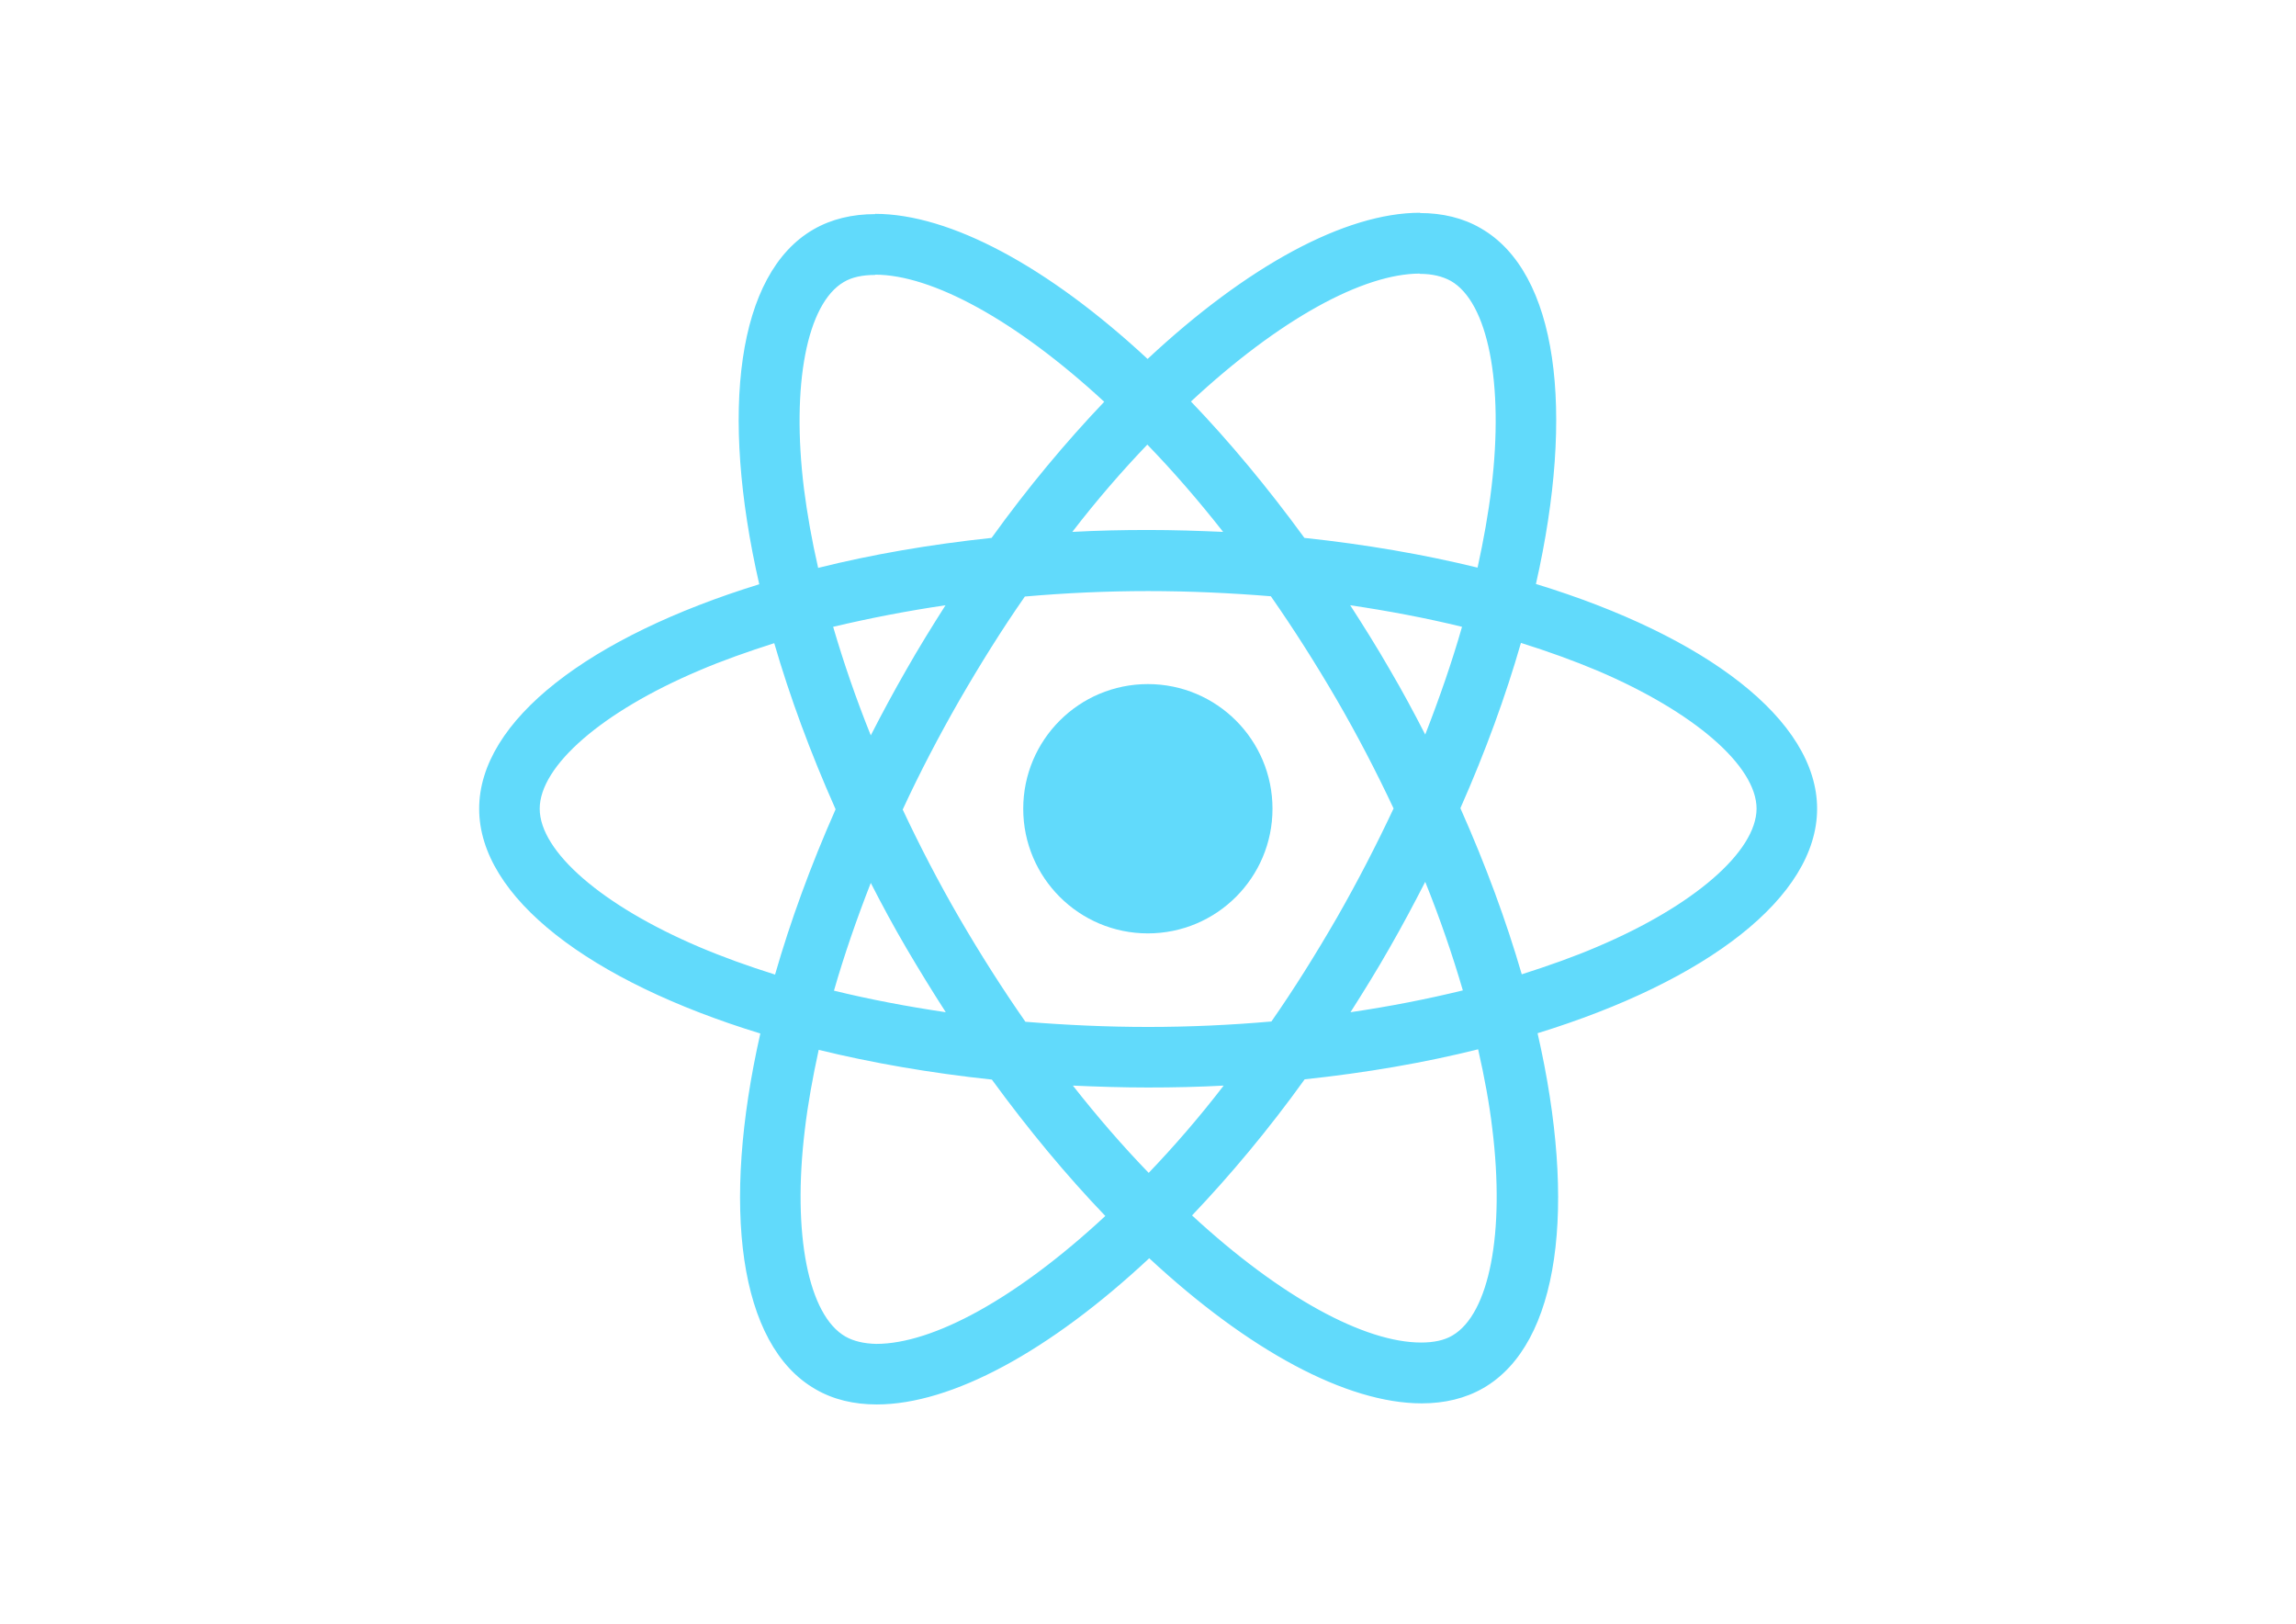
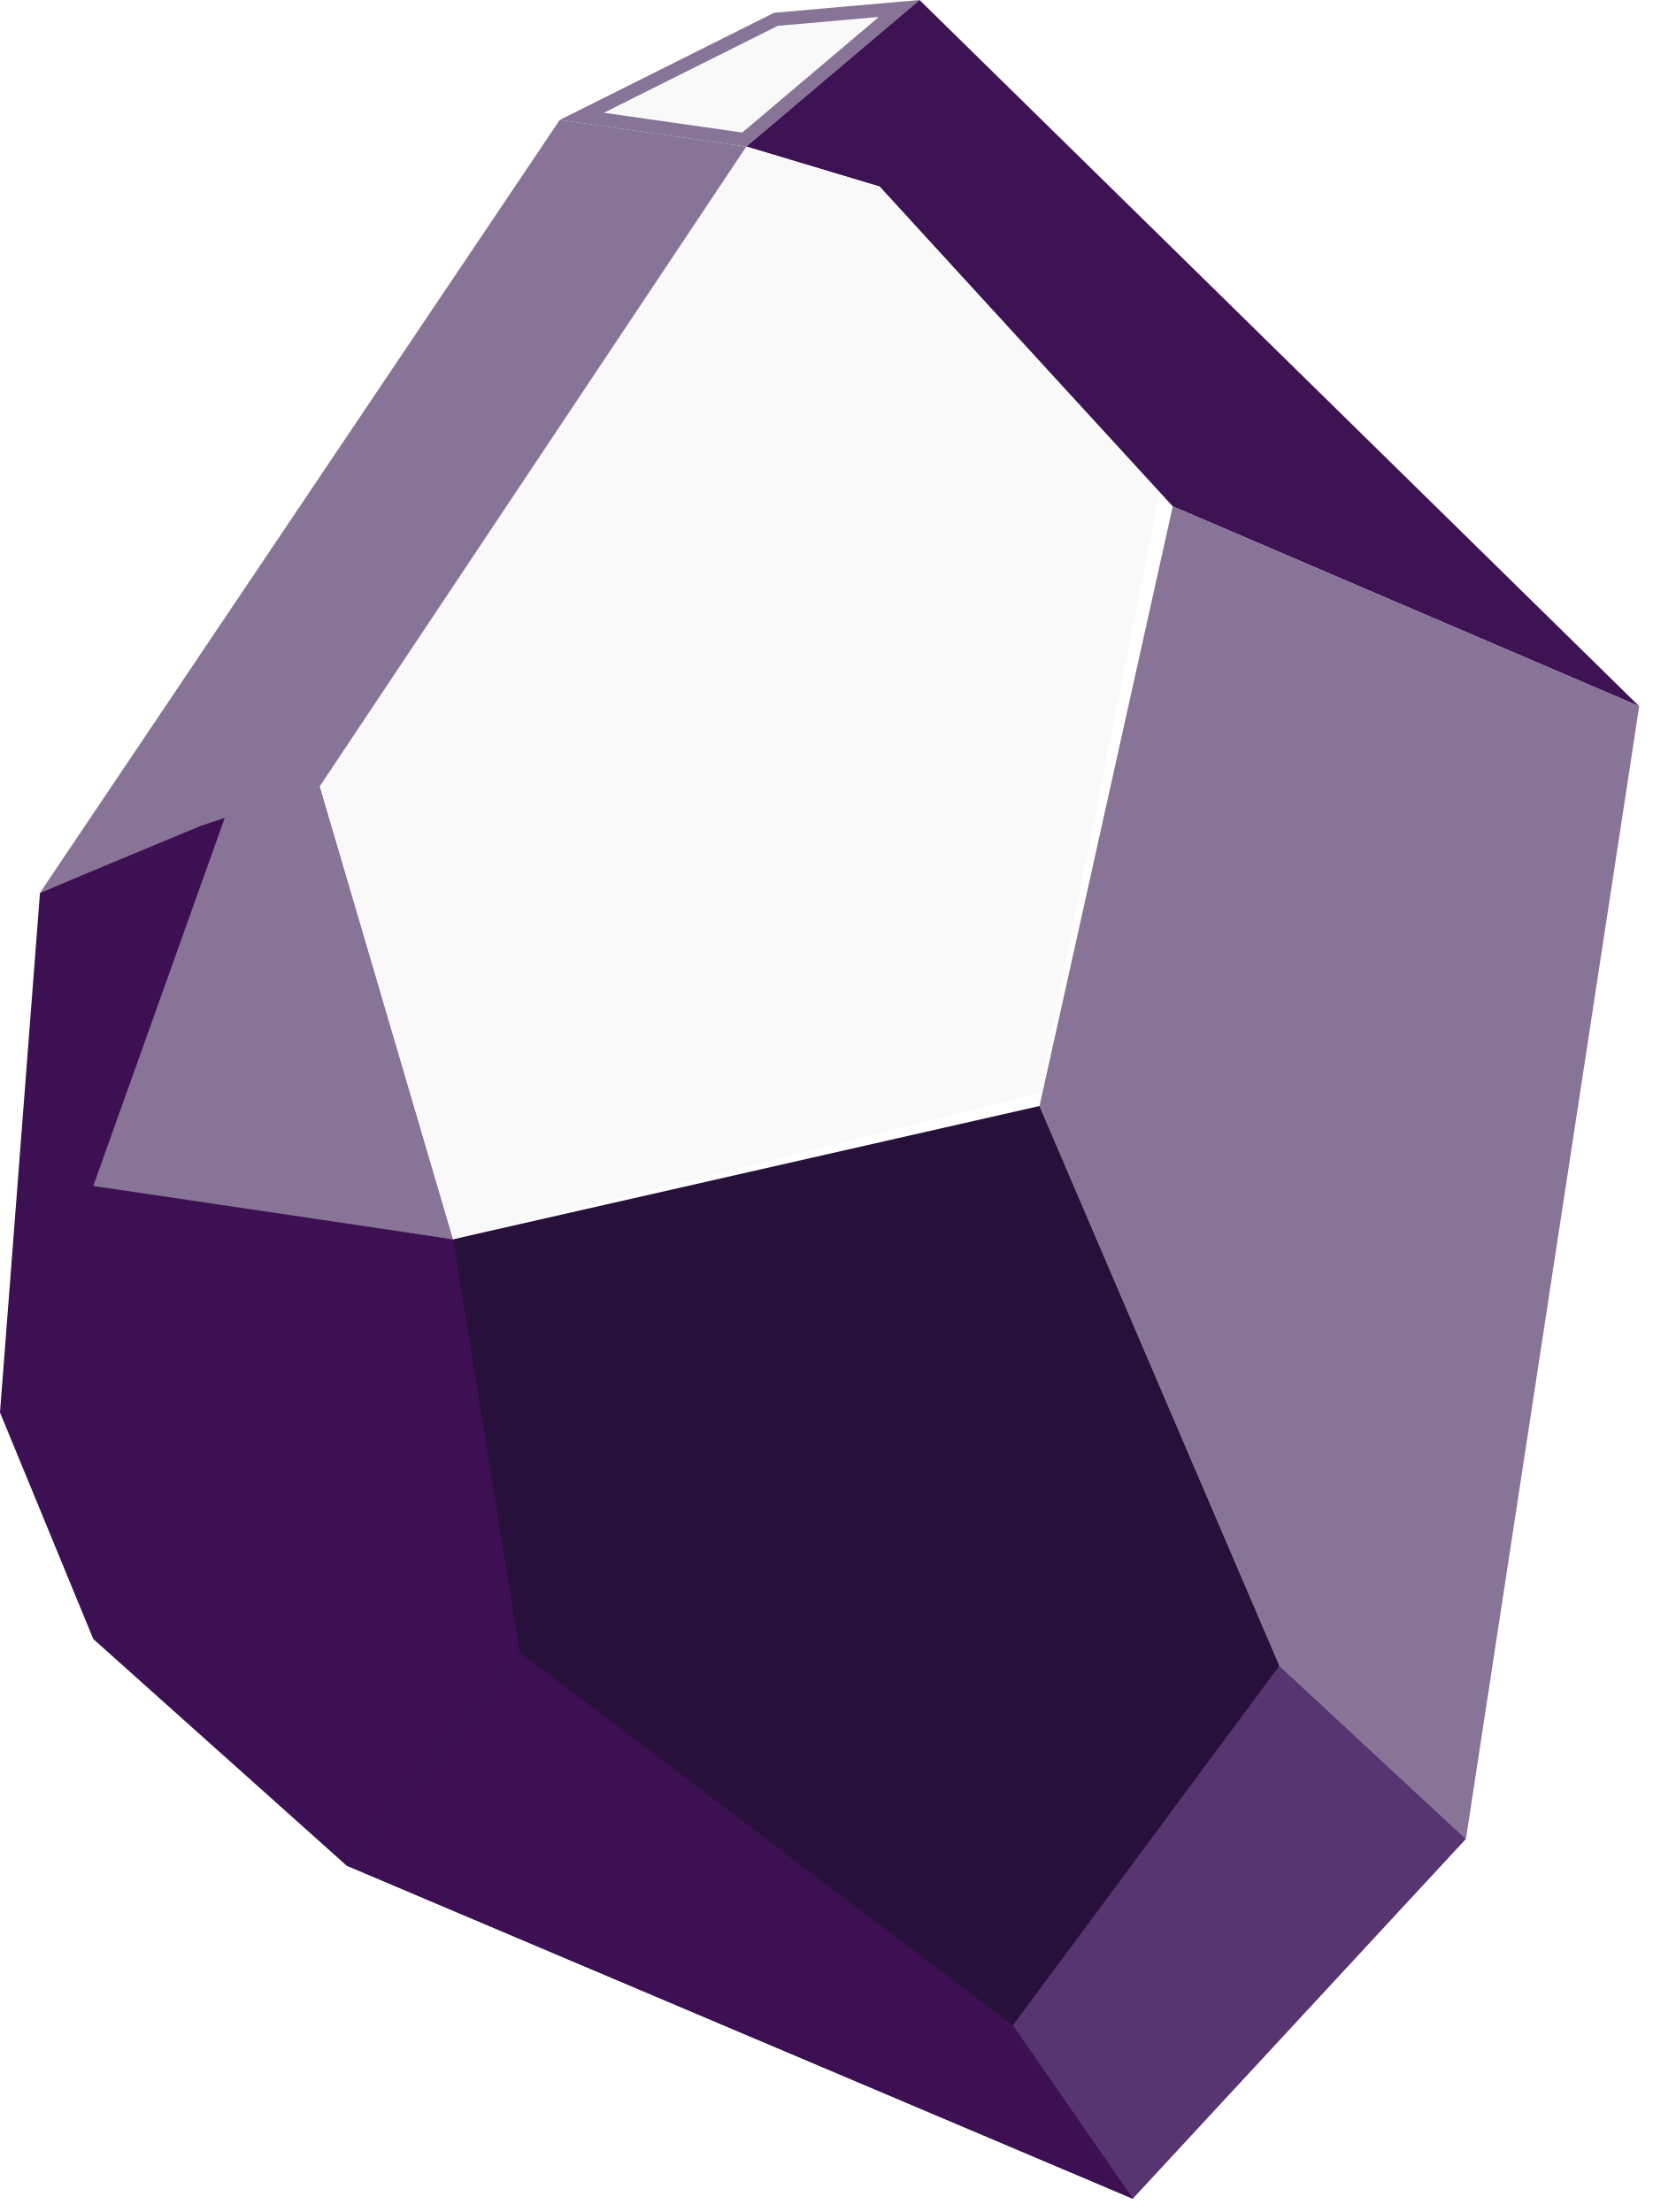
- <svg xmlns="http://www.w3.org/2000/svg" viewBox="0 0 841.9 595.3">
-   <g fill="#61DAFB">
-     <path d="M666.3 296.5c0-32.5-40.7-63.3-103.1-82.4 14.4-63.6 8-114.2-20.2-130.4-6.5-3.8-14.1-5.6-22.4-5.6v22.3c4.6 0 8.3.9 11.4 2.6 13.6 7.8 19.5 37.5 14.9 75.7-1.1 9.4-2.9 19.3-5.1 29.4-19.6-4.8-41-8.5-63.5-10.9-13.5-18.5-27.5-35.3-41.6-50 32.6-30.3 63.2-46.9 84-46.9V78c-27.5 0-63.5 19.6-99.9 53.6-36.4-33.8-72.4-53.2-99.9-53.2v22.3c20.7 0 51.4 16.5 84 46.6-14 14.7-28 31.4-41.3 49.9-22.6 2.4-44 6.1-63.6 11-2.3-10-4-19.7-5.2-29-4.7-38.2 1.1-67.9 14.6-75.8 3-1.8 6.9-2.6 11.5-2.6V78.5c-8.4 0-16 1.8-22.6 5.6-28.1 16.2-34.4 66.7-19.9 130.1-62.2 19.2-102.7 49.9-102.7 82.3 0 32.5 40.7 63.3 103.1 82.4-14.4 63.6-8 114.2 20.2 130.4 6.5 3.8 14.1 5.6 22.5 5.6 27.5 0 63.5-19.6 99.9-53.6 36.4 33.8 72.4 53.2 99.9 53.2 8.4 0 16-1.8 22.6-5.6 28.1-16.2 34.4-66.7 19.9-130.1 62-19.1 102.5-49.9 102.5-82.3zm-130.2-66.7c-3.7 12.9-8.3 26.2-13.5 39.5-4.1-8-8.4-16-13.1-24-4.6-8-9.5-15.8-14.4-23.4 14.2 2.1 27.9 4.7 41 7.9zm-45.8 106.5c-7.8 13.5-15.8 26.3-24.1 38.2-14.9 1.3-30 2-45.2 2-15.1 0-30.2-.7-45-1.9-8.3-11.9-16.4-24.6-24.2-38-7.6-13.1-14.5-26.4-20.8-39.8 6.2-13.4 13.2-26.8 20.7-39.9 7.8-13.5 15.8-26.3 24.1-38.2 14.9-1.3 30-2 45.2-2 15.1 0 30.2.7 45 1.9 8.3 11.9 16.4 24.6 24.2 38 7.6 13.1 14.5 26.4 20.8 39.8-6.3 13.4-13.2 26.8-20.7 39.9zm32.3-13c5.4 13.4 10 26.8 13.8 39.8-13.1 3.2-26.9 5.9-41.2 8 4.9-7.7 9.8-15.6 14.4-23.7 4.6-8 8.9-16.1 13-24.1zM421.2 430c-9.3-9.6-18.6-20.3-27.8-32 9 .4 18.2.7 27.5.7 9.4 0 18.7-.2 27.8-.7-9 11.7-18.3 22.4-27.5 32zm-74.4-58.9c-14.2-2.1-27.9-4.7-41-7.9 3.7-12.9 8.3-26.2 13.5-39.5 4.1 8 8.4 16 13.1 24 4.7 8 9.5 15.8 14.4 23.4zM420.7 163c9.3 9.6 18.6 20.3 27.8 32-9-.4-18.2-.7-27.5-.7-9.4 0-18.7.2-27.8.7 9-11.7 18.3-22.4 27.5-32zm-74 58.9c-4.9 7.7-9.8 15.6-14.4 23.7-4.6 8-8.9 16-13 24-5.4-13.4-10-26.8-13.8-39.8 13.1-3.1 26.9-5.8 41.2-7.9zm-90.5 125.2c-35.4-15.1-58.3-34.9-58.3-50.6 0-15.7 22.9-35.6 58.3-50.6 8.6-3.7 18-7 27.7-10.1 5.7 19.6 13.2 40 22.5 60.9-9.2 20.8-16.6 41.1-22.2 60.6-9.9-3.1-19.3-6.5-28-10.2zM310 490c-13.6-7.8-19.5-37.5-14.9-75.7 1.1-9.4 2.9-19.3 5.1-29.4 19.6 4.8 41 8.5 63.5 10.9 13.5 18.5 27.5 35.3 41.6 50-32.6 30.3-63.2 46.9-84 46.9-4.5-.1-8.3-1-11.3-2.7zm237.2-76.2c4.7 38.2-1.1 67.9-14.6 75.8-3 1.8-6.9 2.6-11.5 2.6-20.7 0-51.4-16.5-84-46.6 14-14.7 28-31.4 41.3-49.9 22.6-2.4 44-6.1 63.6-11 2.3 10.1 4.1 19.8 5.2 29.1zm38.5-66.7c-8.6 3.7-18 7-27.7 10.1-5.7-19.6-13.2-40-22.5-60.9 9.2-20.8 16.6-41.1 22.2-60.6 9.9 3.1 19.3 6.5 28.1 10.2 35.4 15.1 58.3 34.9 58.3 50.6-.1 15.7-23 35.6-58.4 50.6zM320.8 78.4z" />
-     <circle cx="420.9" cy="296.5" r="45.7" />
-     <path d="M520.5 78.1z" />
+ <svg xmlns="http://www.w3.org/2000/svg" width="62px" height="83px" viewBox="0 0 62 83" version="1.1">
+   <defs />
+   <g id="Page-1" stroke="none" stroke-width="1" fill="none" fill-rule="evenodd">
+     <g id="iPad" transform="translate(-1636, -2067)">
+       <g id="Milestone_Logo_V1" transform="translate(1636, 2067)">
+         <g>
+           <path d="M21.828,4.366 L27.924,5.237 L33.737,0.318 L29.112,0.724 L21.828,4.366 Z" id="Path-9-Copy-6" stroke="#887496" stroke-width="0.5" fill="#F9F9F9" fill-rule="nonzero" />
+           <polygon id="Path-9-Copy-12" fill="#3D1354" fill-rule="nonzero" points="33 7 28 5.5 34.5 0 61.5 26.5 44 19" />
+           <polygon id="Path-9-Copy-13" fill="#887496" fill-rule="nonzero" points="39 41.5 44 19 61.5 26.5 55 69 48 62.5" />
+           <polygon id="Path-9-Copy-14" fill="#27103A" fill-rule="nonzero" points="17 46.5 39 41.5 48 62.5 42.5 82.5 13 70" />
+           <polygon id="Path-9-Copy-7" fill="#887496" fill-rule="nonzero" points="3 44.5 7.5 30.5 12 29.5 17 46.5" />
+           <polygon id="Path-9-Copy-8" fill="#3D1053" fill-rule="nonzero" points="13 70 3.5 61.5 0 53 1.5 33.5 8.5 30.5 3.5 44.5 17 46.5 19.5 62" />
+           <polygon id="Path-9-Copy-9" fill="#F9F9F9" fill-rule="nonzero" points="17 46.5 12 29.5 28 5.5 33 7 43.5 18.5 39 41" />
+           <polygon id="Path-9-Copy-10" fill="#563571" fill-rule="nonzero" points="38 76 48 62.5 55 69 42.5 82.5" />
+           <polygon id="Path-9-Copy-15" fill="#3D1053" fill-rule="nonzero" points="13 70 19.5 62 38 76 42.5 82.5" />
+           <polygon id="Path-9-Copy-11" fill="#887496" fill-rule="nonzero" points="1.5 33.5 21 4.5 28 5.5 12 29.5 7.5 31" />
+         </g>
+       </g>
+     </g>
  </g>
</svg>
